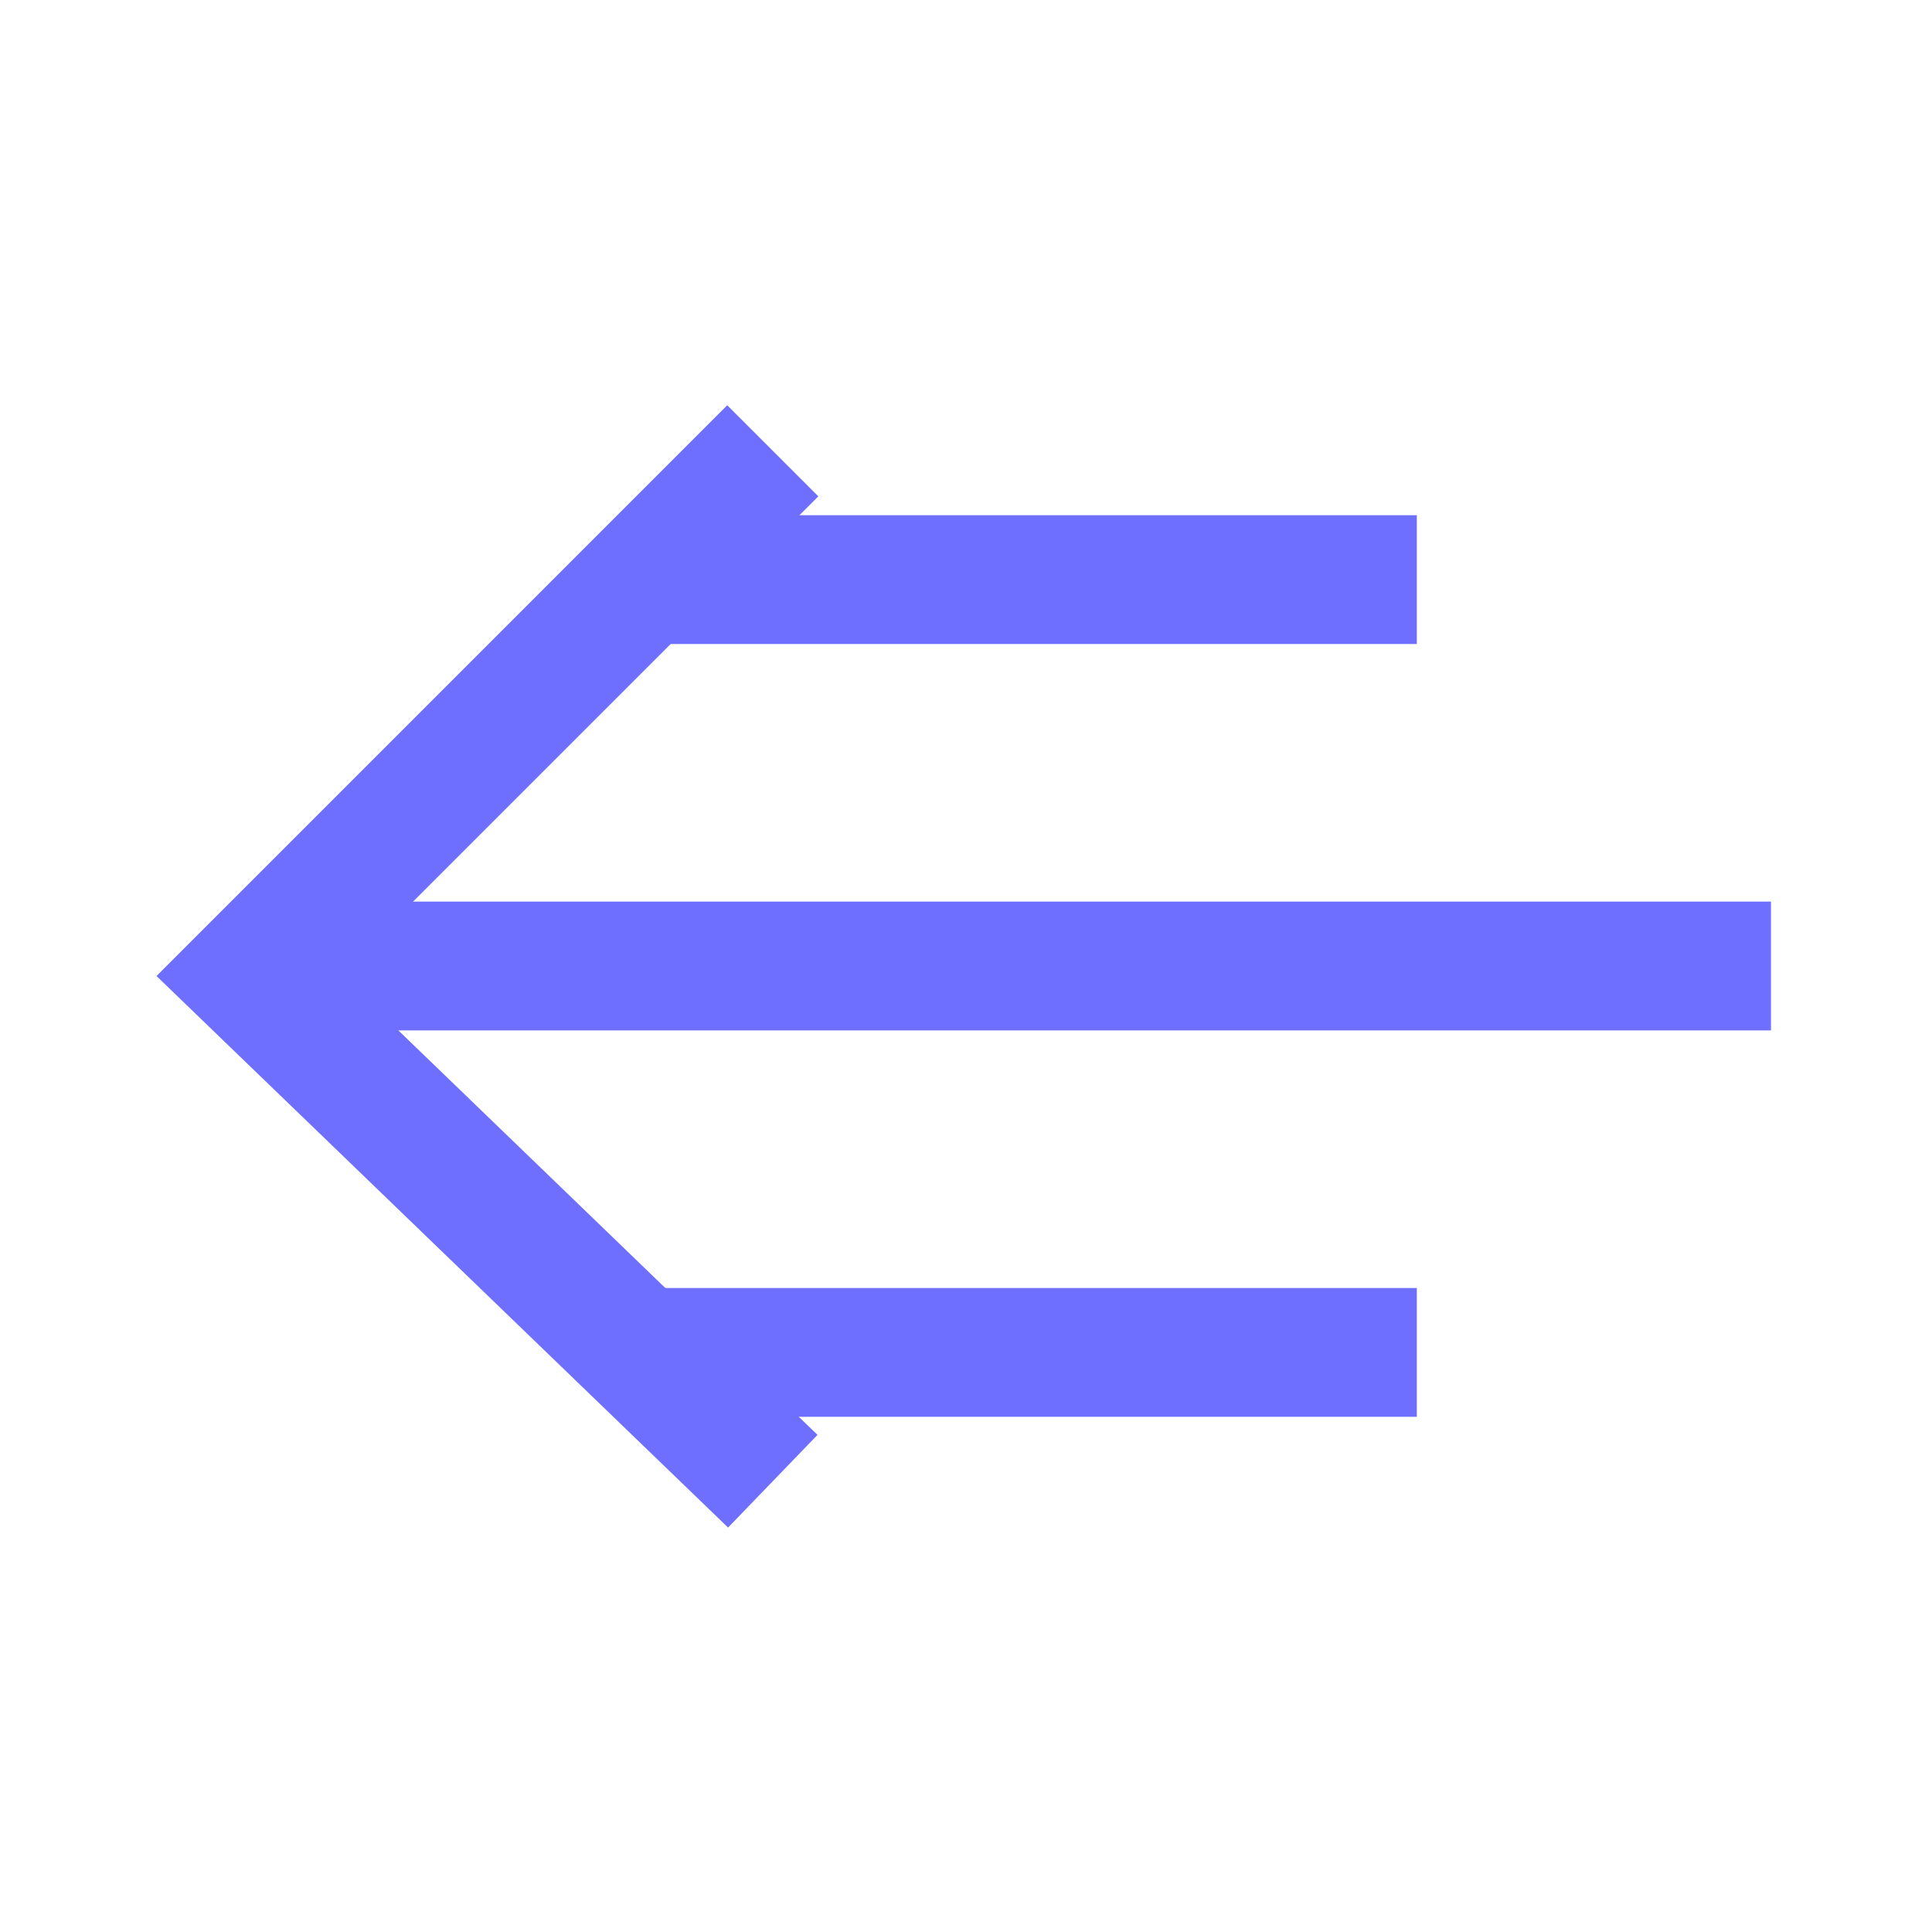
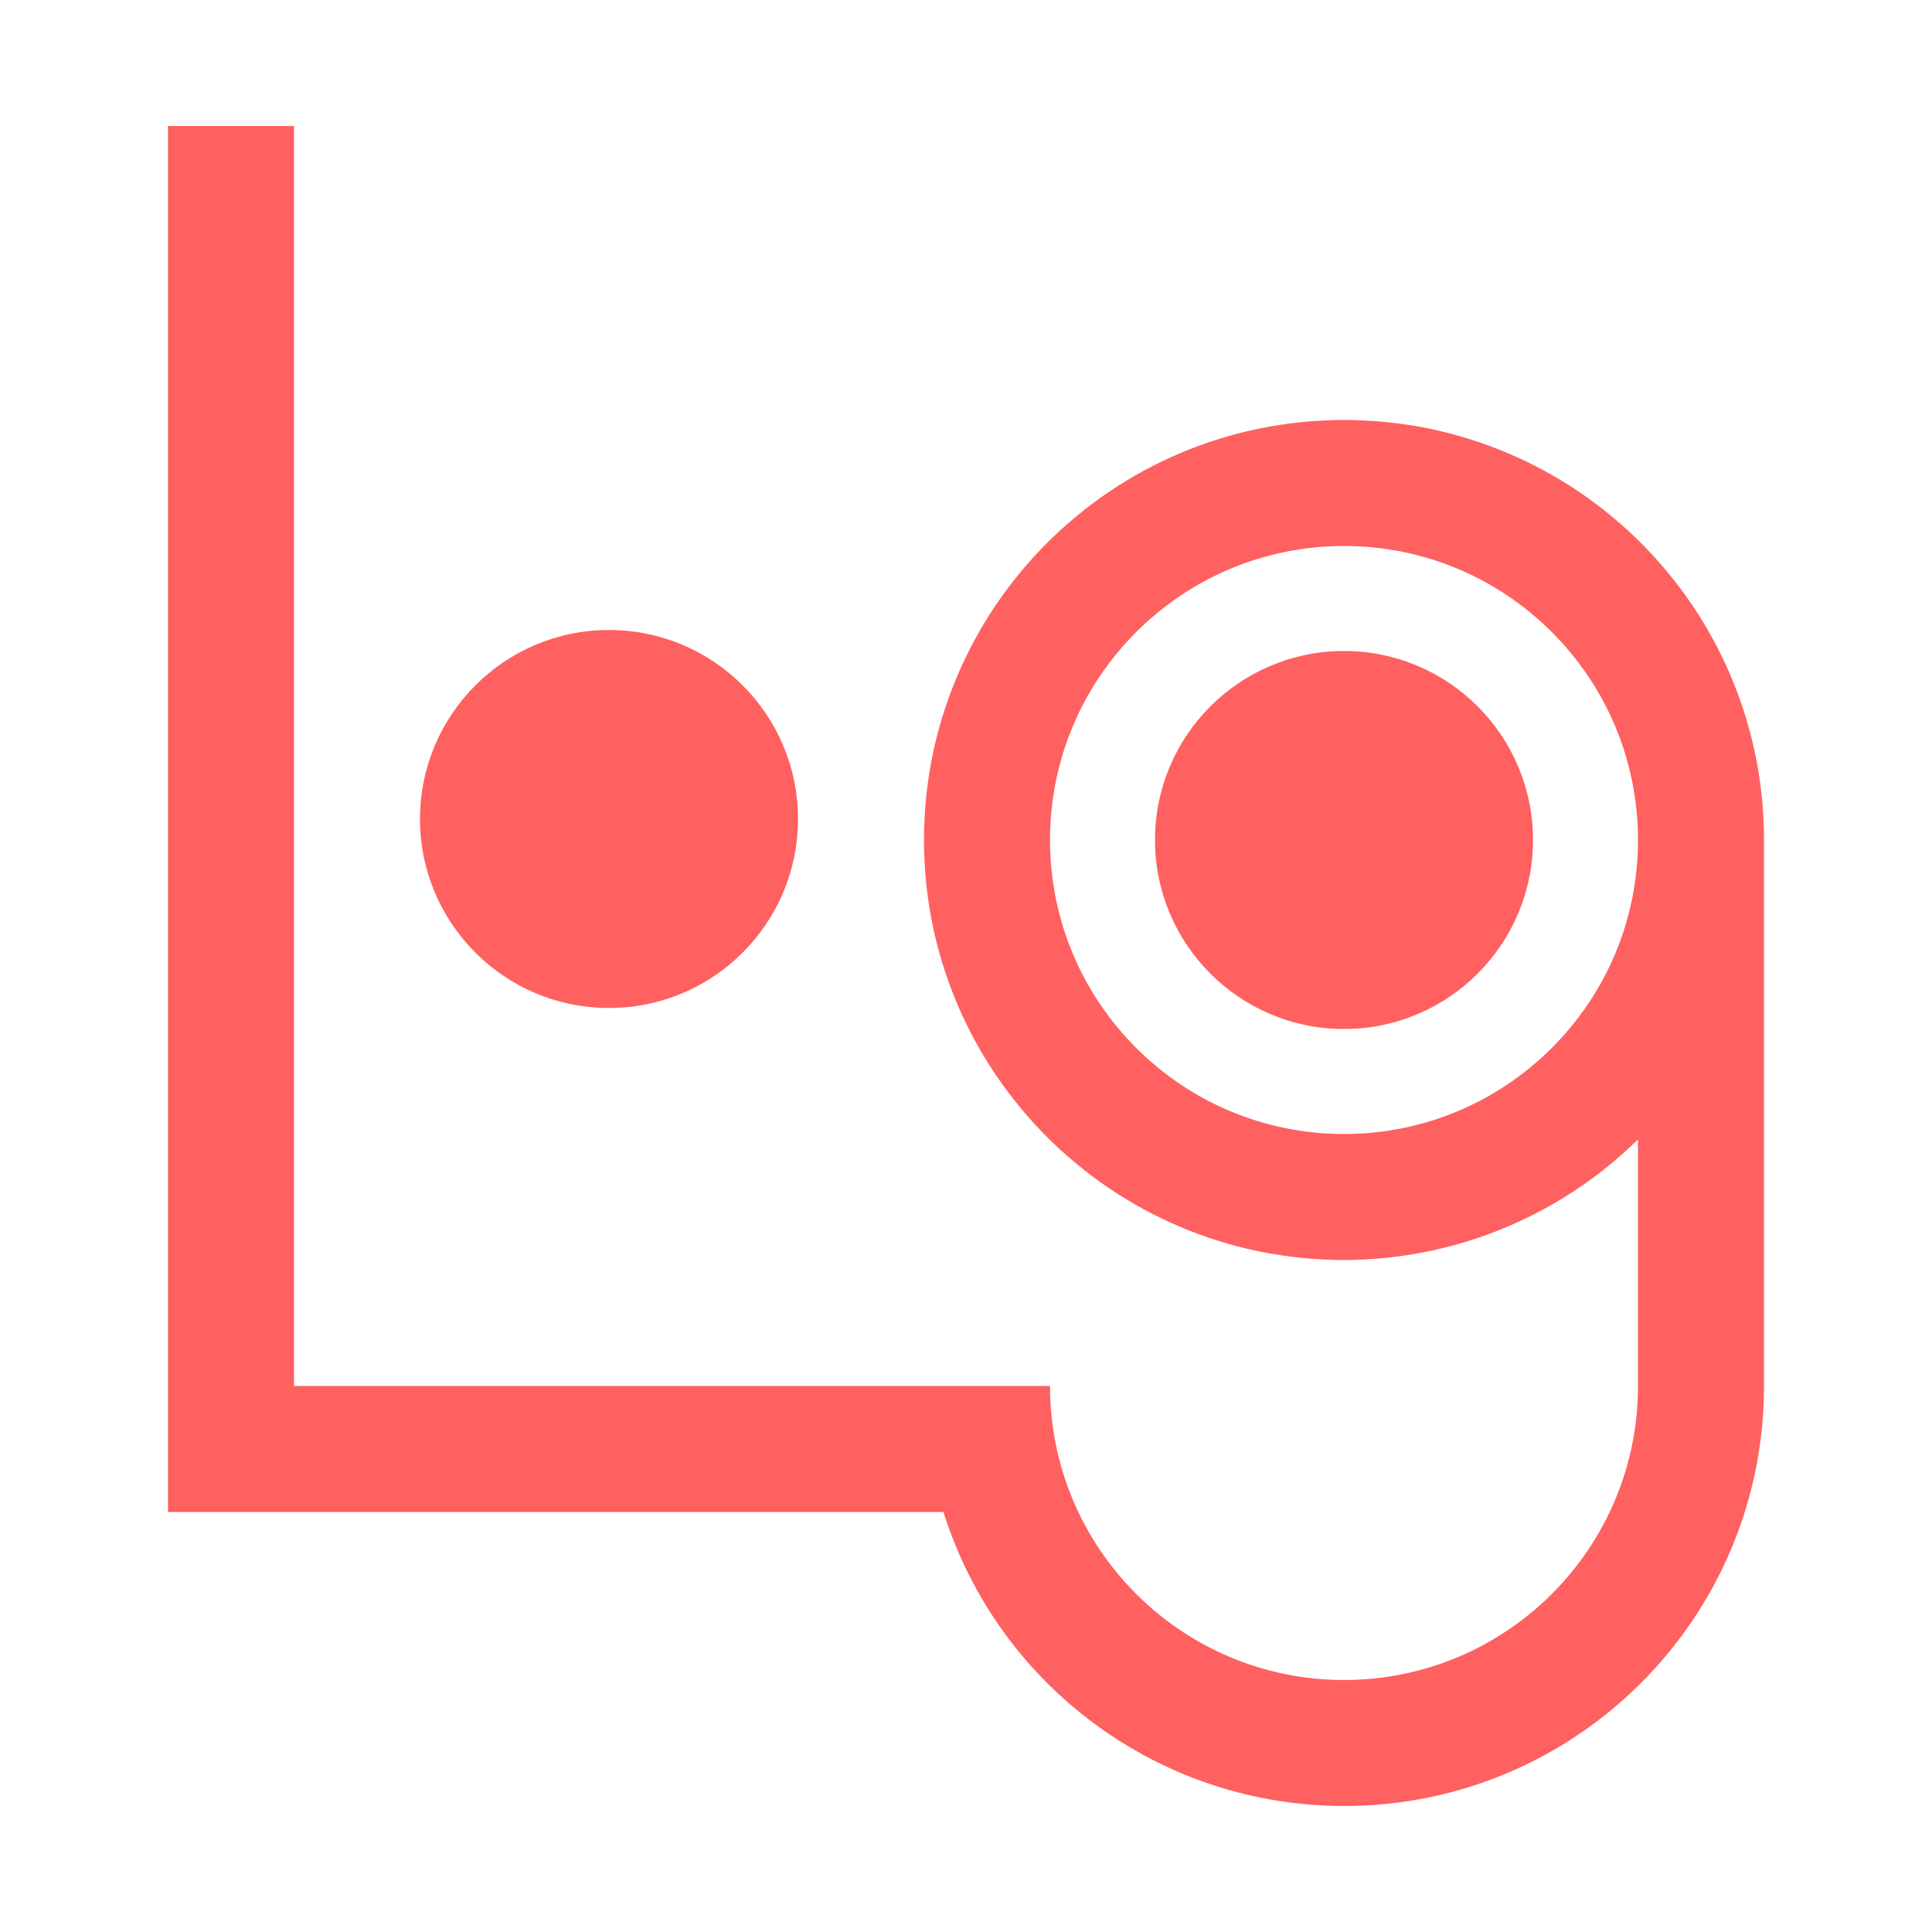
- <svg xmlns="http://www.w3.org/2000/svg" width="79.375mm" height="79.375mm" viewBox="0 0 79.375 79.375" version="1.1" id="svg8">
+ <svg xmlns="http://www.w3.org/2000/svg" width="121.708mm" height="121.708mm" viewBox="0 0 121.708 121.708" version="1.1" id="svg8">
  <defs id="defs2" />
-   <g id="layer1" transform="translate(-42.33333,-37.70833)">
-     <path style="fill:none;stroke:#6f6fff;stroke-width:5.292;stroke-linecap:butt;stroke-linejoin:miter;stroke-miterlimit:4;stroke-dasharray:none;stroke-opacity:1" d="M 74.083,56.229 52.539,77.774 74.083,98.563" id="path819" />
-     <path style="fill:none;stroke:#6f6fff;stroke-width:5.292;stroke-linecap:butt;stroke-linejoin:miter;stroke-miterlimit:4;stroke-dasharray:none;stroke-opacity:1" d="M 68.792,61.521 H 100.542" id="path829" />
-     <path style="fill:none;stroke:#6f6fff;stroke-width:5.292;stroke-linecap:butt;stroke-linejoin:miter;stroke-miterlimit:4;stroke-dasharray:none;stroke-opacity:1" d="m 55.562,77.396 h 59.531" id="path831" />
-     <path style="fill:none;stroke:#6f6fff;stroke-width:5.292;stroke-linecap:butt;stroke-linejoin:miter;stroke-miterlimit:4;stroke-dasharray:none;stroke-opacity:1" d="M 68.792,93.271 H 100.542" id="path833" />
+   <g id="layer1" transform="translate(526.5208,-111.7917)">
+     <rect style="opacity:1;vector-effect:none;fill:#000000;fill-opacity:0;fill-rule:nonzero;stroke:none;stroke-width:1.464;stroke-linecap:round;stroke-linejoin:round;stroke-miterlimit:4;stroke-dasharray:none;stroke-dashoffset:0;stroke-opacity:1;paint-order:stroke markers fill" id="rect817" width="121.708" height="121.708" x="-526.521" y="111.792" />
+     <path style="opacity:1;vector-effect:none;fill:#ff6060;fill-opacity:1;fill-rule:nonzero;stroke:none;stroke-width:7.559;stroke-linecap:round;stroke-linejoin:round;stroke-miterlimit:4;stroke-dasharray:none;stroke-dashoffset:0;stroke-opacity:1;paint-order:stroke markers fill" d="M 40 30 L 40 330 L 40 360 L 70 360 L 224.631 360 A 100 100 0 0 0 320 430 A 100 100 0 0 0 420 330 L 420 200 A 100 100 0 0 0 320 100 A 100 100 0 0 0 220 200 A 100 100 0 0 0 320 300 A 100 100 0 0 0 390 271.287 L 390 330 A 70 70 0 0 1 320 400 A 70 70 0 0 1 250 330 L 220 330 L 70 330 L 70 30 L 40 30 z M 320 130 A 70 70 0 0 1 390 200 A 70 70 0 0 1 320 270 A 70 70 0 0 1 250 200 A 70 70 0 0 1 320 130 z " transform="matrix(0.2645833,0,0,0.2645833,-526.5208,111.7917)" id="path917-8" />
+     <circle style="opacity:1;vector-effect:none;fill:#ff6060;fill-opacity:1;fill-rule:nonzero;stroke:none;stroke-width:2;stroke-linecap:round;stroke-linejoin:round;stroke-miterlimit:4;stroke-dasharray:none;stroke-dashoffset:0;stroke-opacity:1;paint-order:stroke markers fill" id="path973" cx="-488.156" cy="163.385" r="11.906" />
+     <circle style="opacity:1;vector-effect:none;fill:#ff6060;fill-opacity:1;fill-rule:nonzero;stroke:none;stroke-width:2;stroke-linecap:round;stroke-linejoin:round;stroke-miterlimit:4;stroke-dasharray:none;stroke-dashoffset:0;stroke-opacity:1;paint-order:stroke markers fill" id="path973-1" cx="-441.854" cy="164.708" r="11.906" />
  </g>
</svg>
